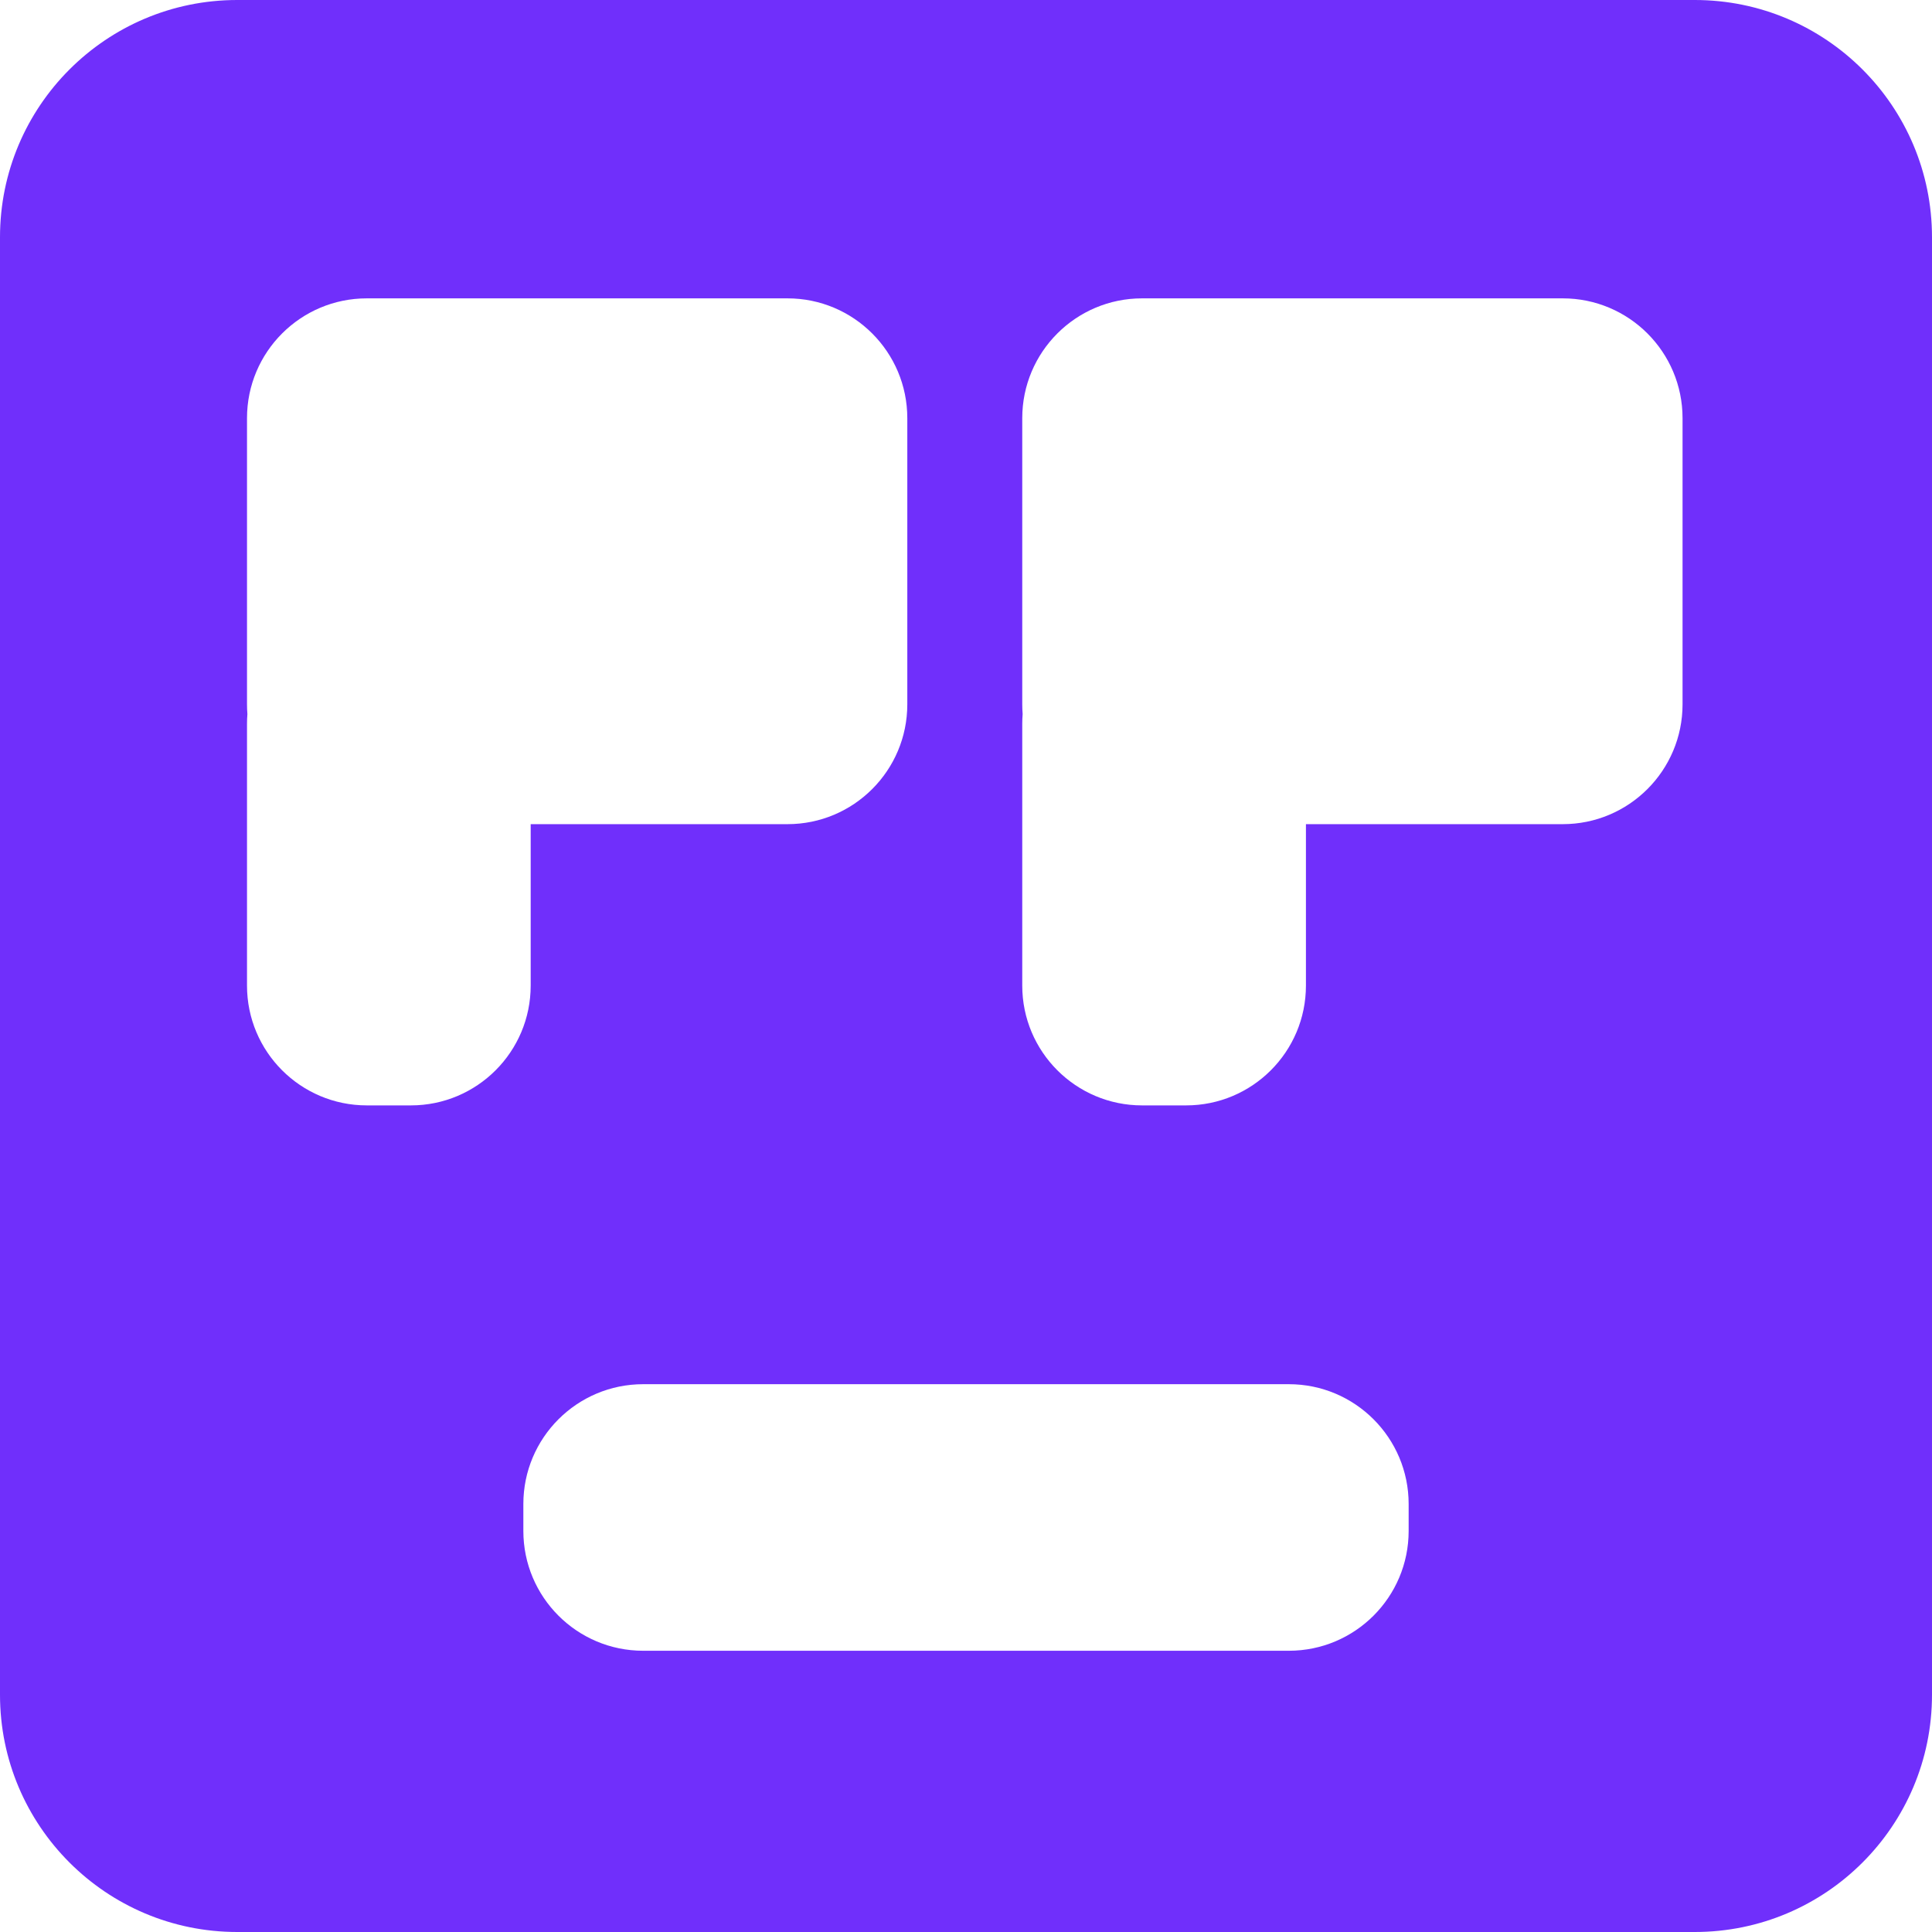
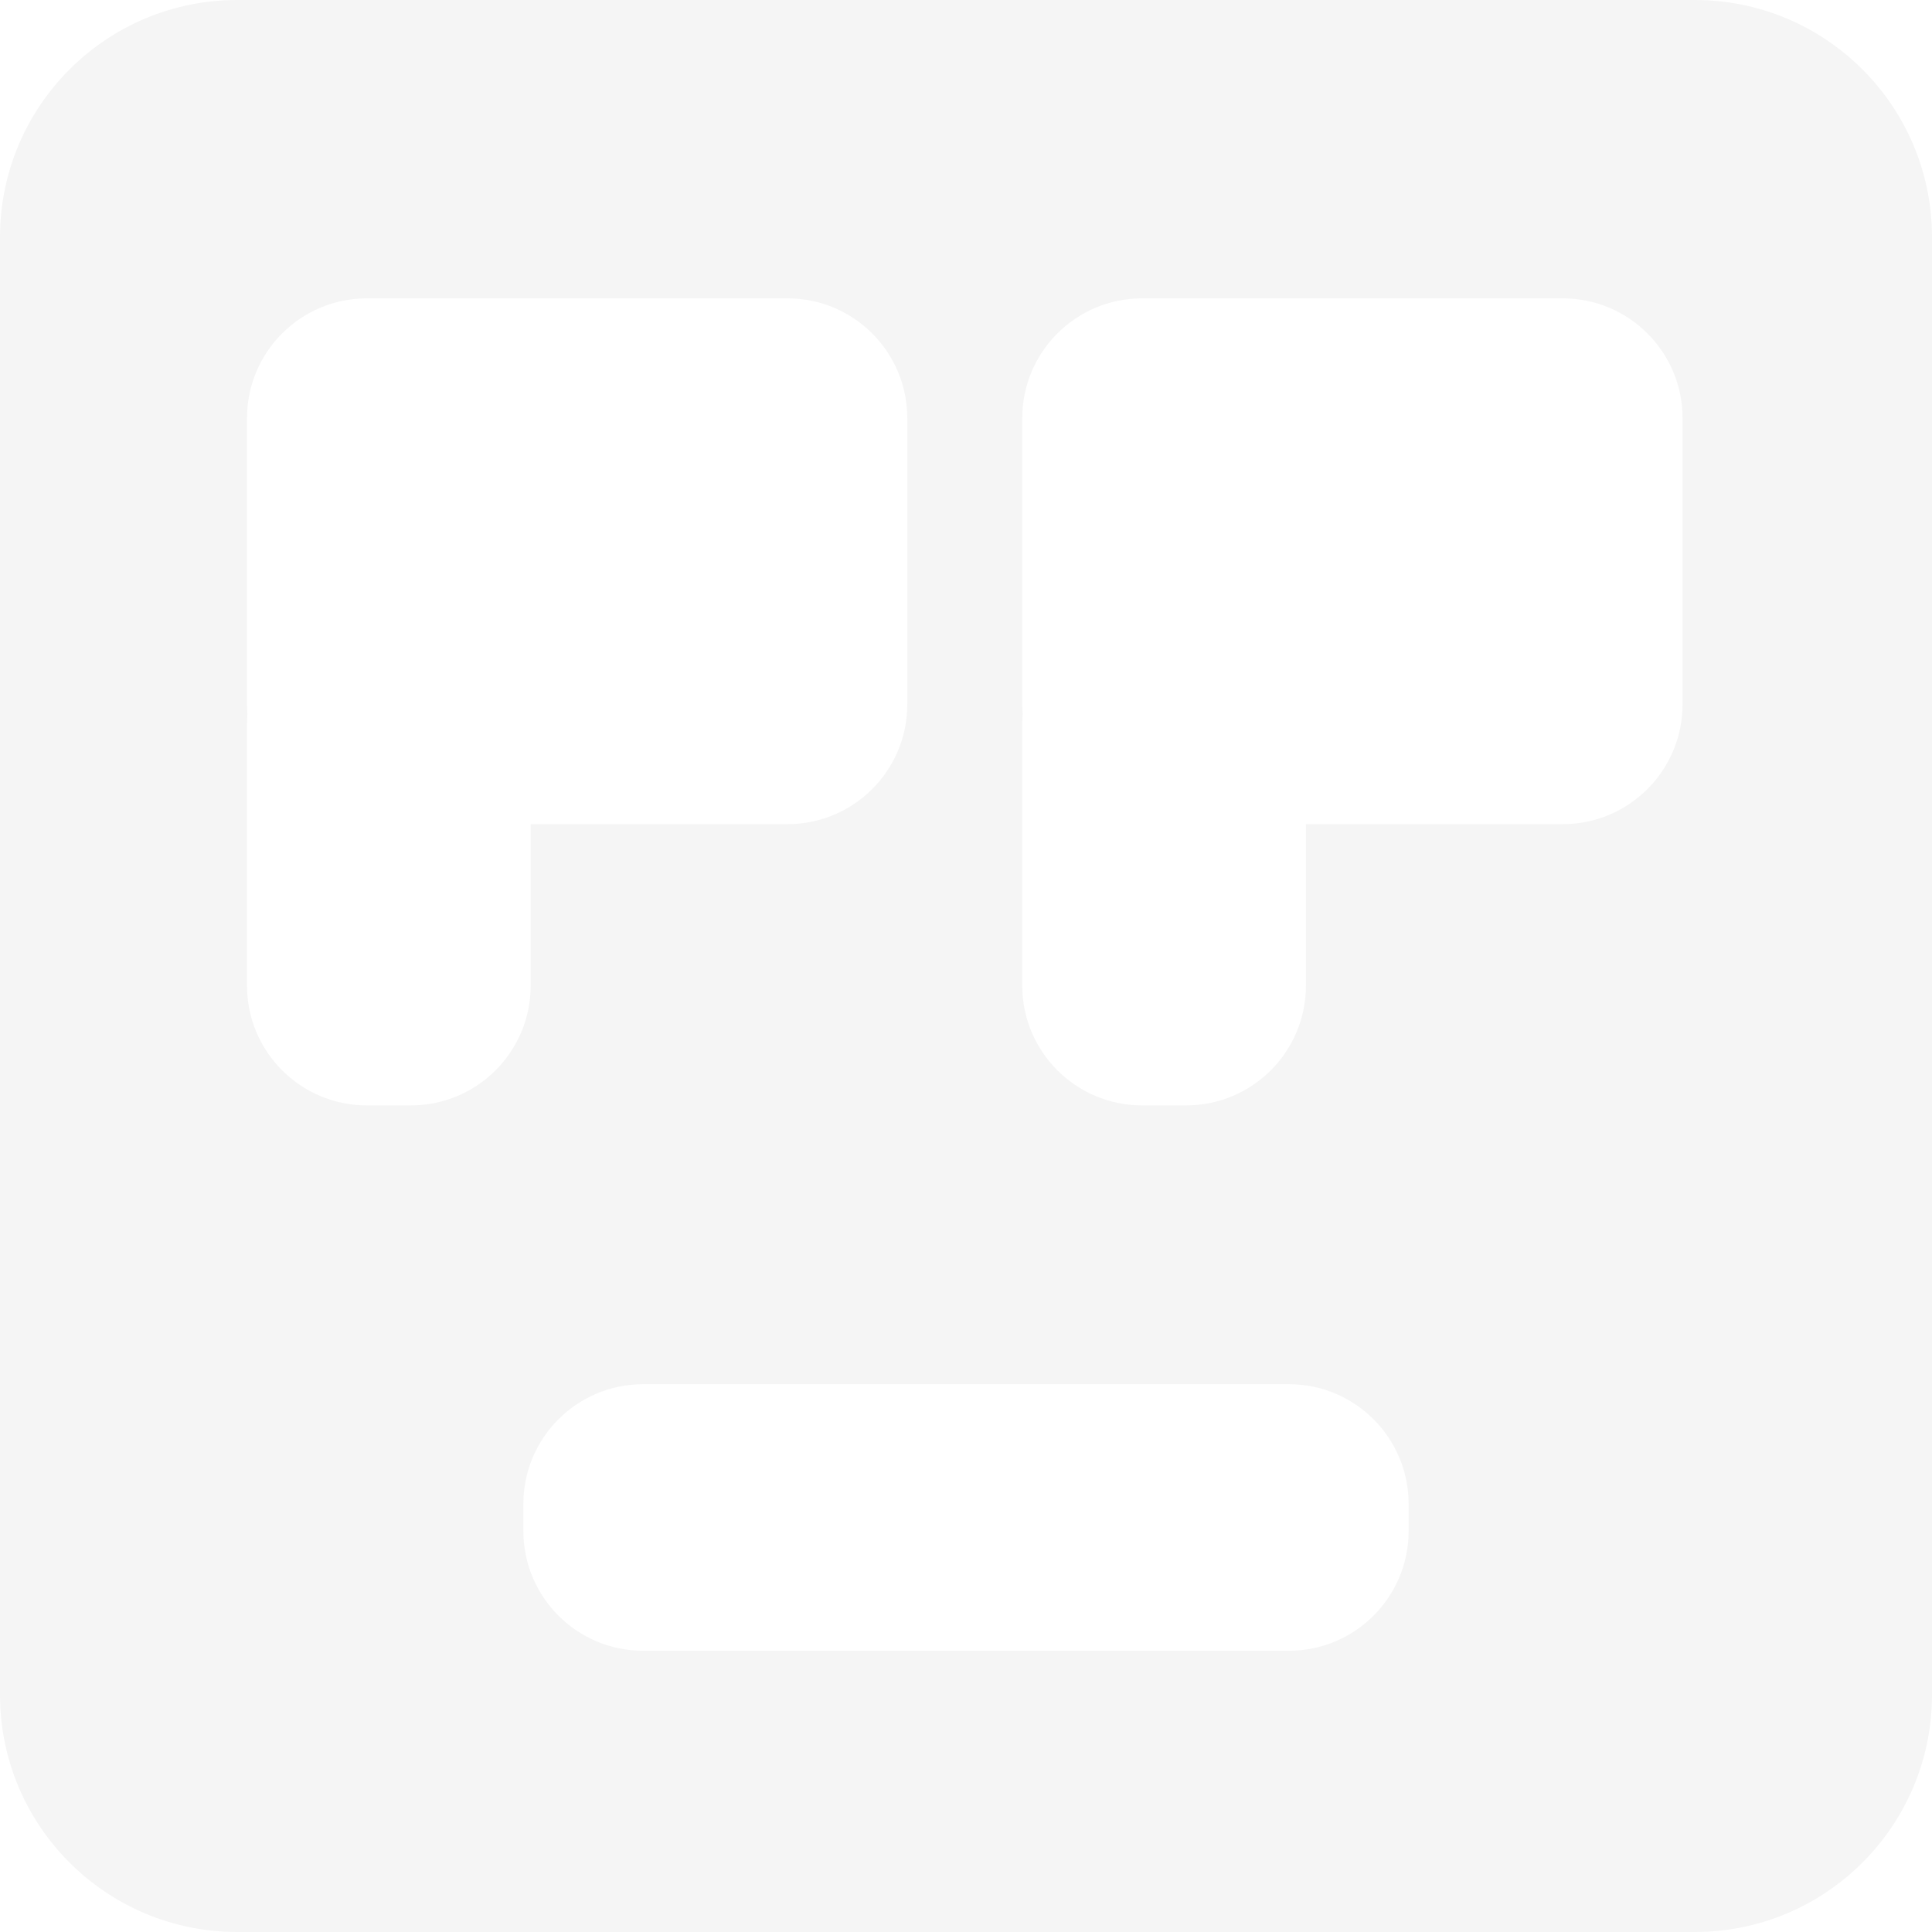
<svg xmlns="http://www.w3.org/2000/svg" width="790" height="790" viewBox="0 0 790 790" fill="none">
-   <path d="M693 0C746.572 0 790 43.428 790 97V693C790 746.572 746.572 790 693 790H97C43.428 790 0 746.572 0 693V97C0 43.428 43.428 0 97 0H693ZM263 566C235.938 566 214 587.938 214 615V626C214 653.062 235.938 675 263 675H527C554.062 675 576 653.062 576 626V615C576 587.938 554.062 566 527 566H263ZM150 122C122.938 122 101 143.938 101 171V288C101 289.347 101.055 290.681 101.161 292C101.055 293.319 101 294.653 101 296V403C101 430.062 122.938 452 150 452H168C195.062 452 217 430.062 217 403V337H322C349.062 337 371 315.062 371 288V171C371 143.938 349.062 122 322 122H150ZM467 122C439.938 122 418 143.938 418 171V288C418 289.347 418.055 290.681 418.161 292C418.055 293.319 418 294.653 418 296V403C418 430.062 439.938 452 467 452H485C512.062 452 534 430.062 534 403V337H639C666.062 337 688 315.062 688 288V171C688 143.938 666.062 122 639 122H467Z" fill="#702FFB" />
+   <path d="M693 0C746.572 0 790 43.428 790 97V693C790 746.572 746.572 790 693 790H97C43.428 790 0 746.572 0 693V97C0 43.428 43.428 0 97 0H693ZM263 566C235.938 566 214 587.938 214 615V626C214 653.062 235.938 675 263 675H527C554.062 675 576 653.062 576 626V615C576 587.938 554.062 566 527 566H263ZM150 122C122.938 122 101 143.938 101 171V288C101 289.347 101.055 290.681 101.161 292C101.055 293.319 101 294.653 101 296V403C101 430.062 122.938 452 150 452H168C195.062 452 217 430.062 217 403V337H322C349.062 337 371 315.062 371 288V171C371 143.938 349.062 122 322 122H150ZM467 122C439.938 122 418 143.938 418 171V288C418 289.347 418.055 290.681 418.161 292C418.055 293.319 418 294.653 418 296V403C418 430.062 439.938 452 467 452H485C512.062 452 534 430.062 534 403V337H639C666.062 337 688 315.062 688 288V171C688 143.938 666.062 122 639 122H467Z" fill="#F5F5F5" />
</svg>
